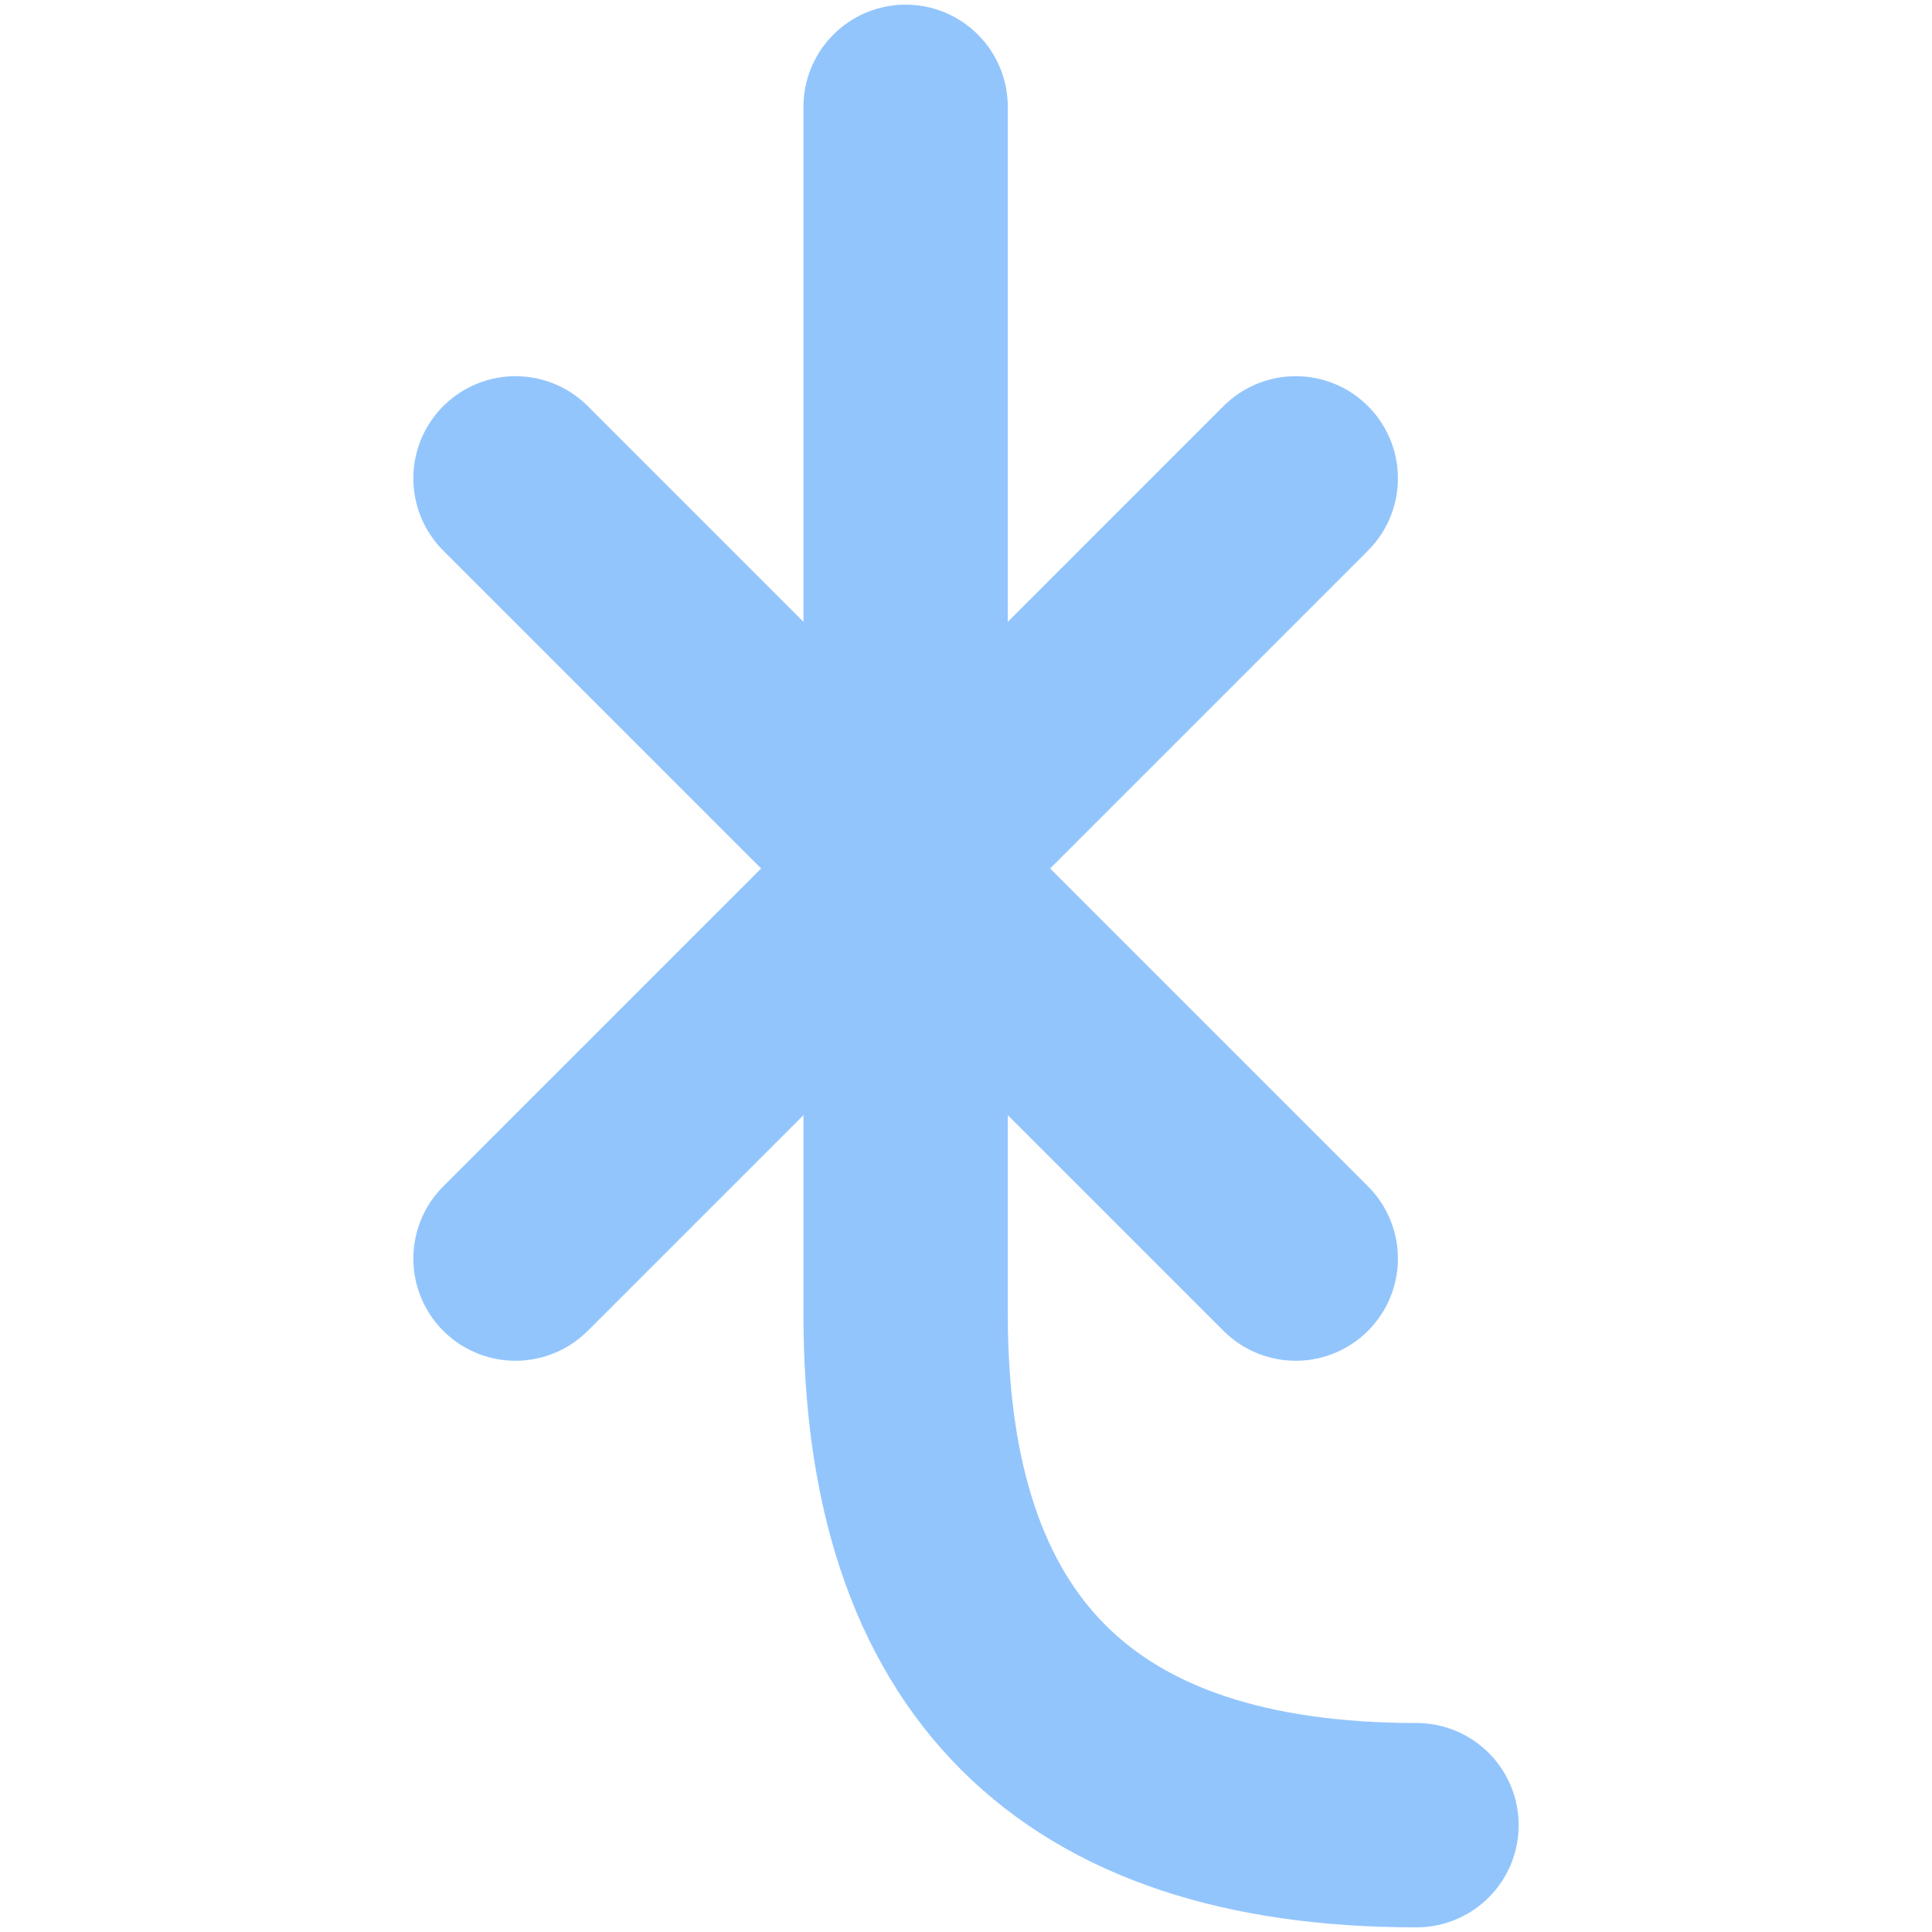
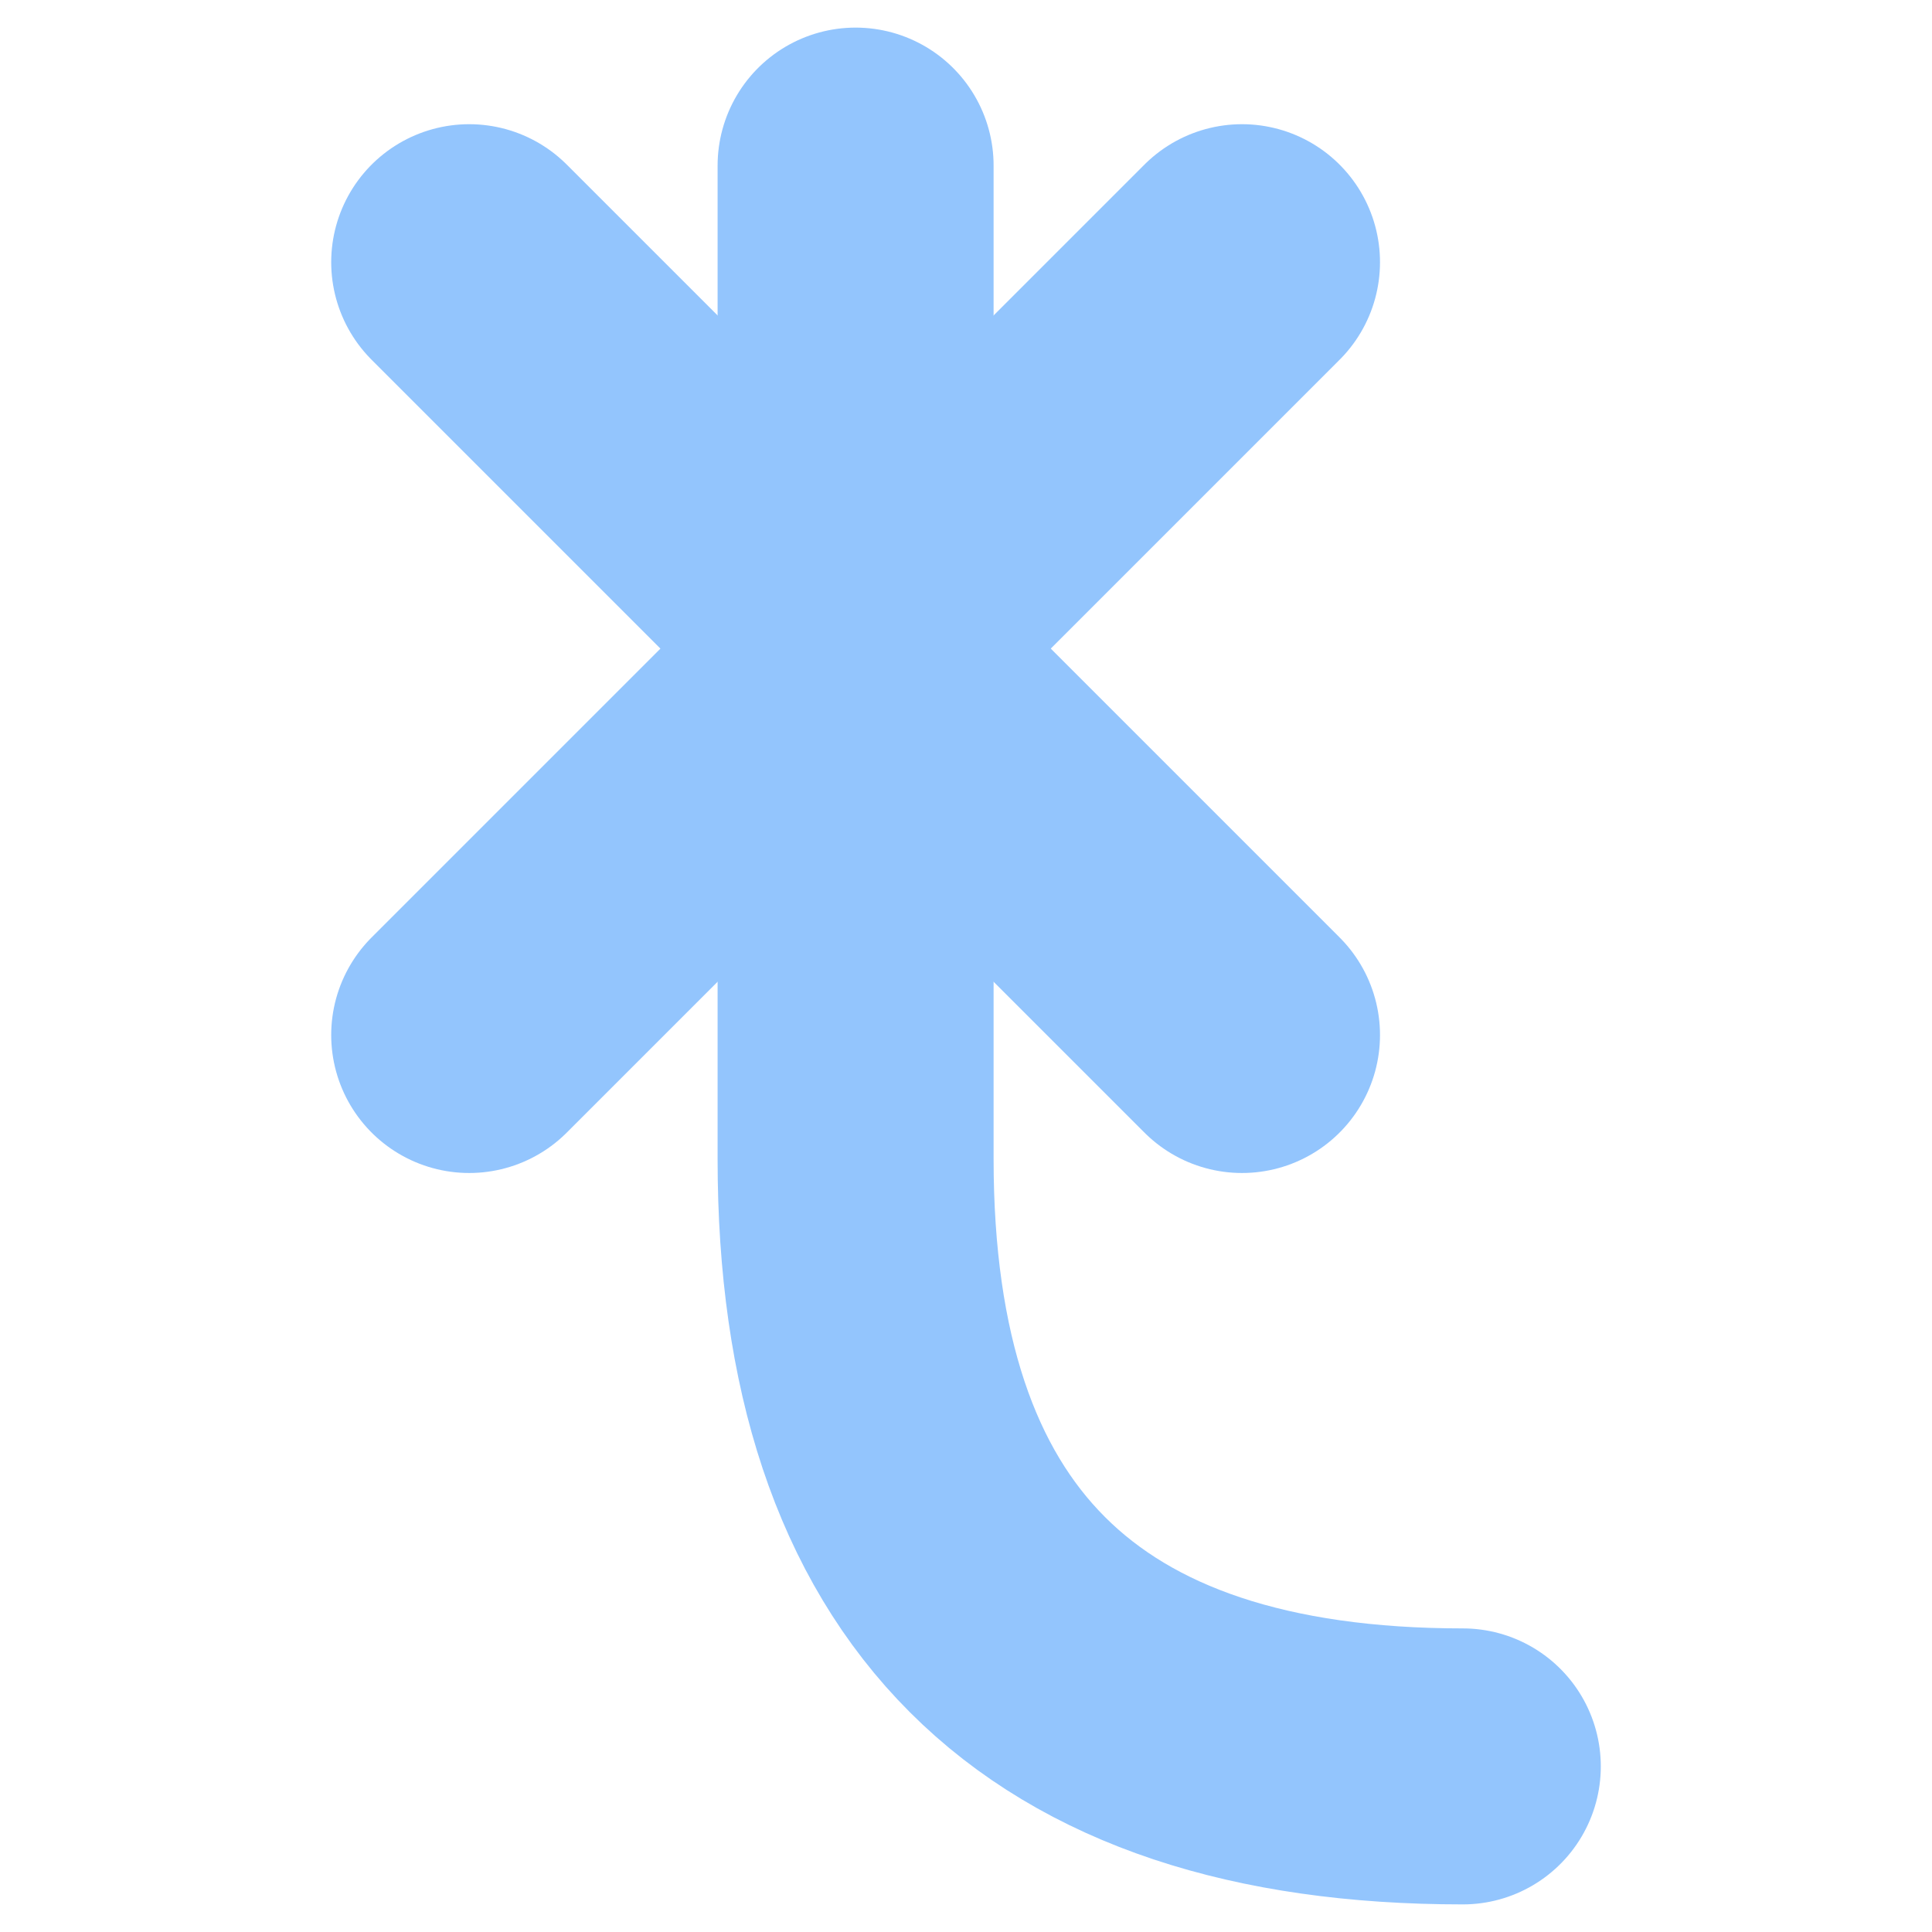
- <svg xmlns="http://www.w3.org/2000/svg" viewBox="49 47 416 416" width="16" height="16">
-   <g transform="translate(-12 0)" fill="none" stroke="#93C5FD" stroke-width="44" stroke-linecap="round" stroke-linejoin="round">
-     <path d="M256 70 V330 Q256 440 366 440" />
-     <path d="M172 150 L340 318" />
-     <path d="M340 150 L172 318" />
+ <svg xmlns="http://www.w3.org/2000/svg" viewBox="116 116 280 280" width="16" height="16">
+   <g transform="translate(-16 -68)" fill="none" stroke="#93C5FD" stroke-width="40" stroke-linecap="round" stroke-linejoin="round">
+     <path d="M256 208 V352 Q256 440 344 440" />
+     <path d="M200 222 L312 334" />
+     <path d="M312 222 L200 334" />
  </g>
</svg>
